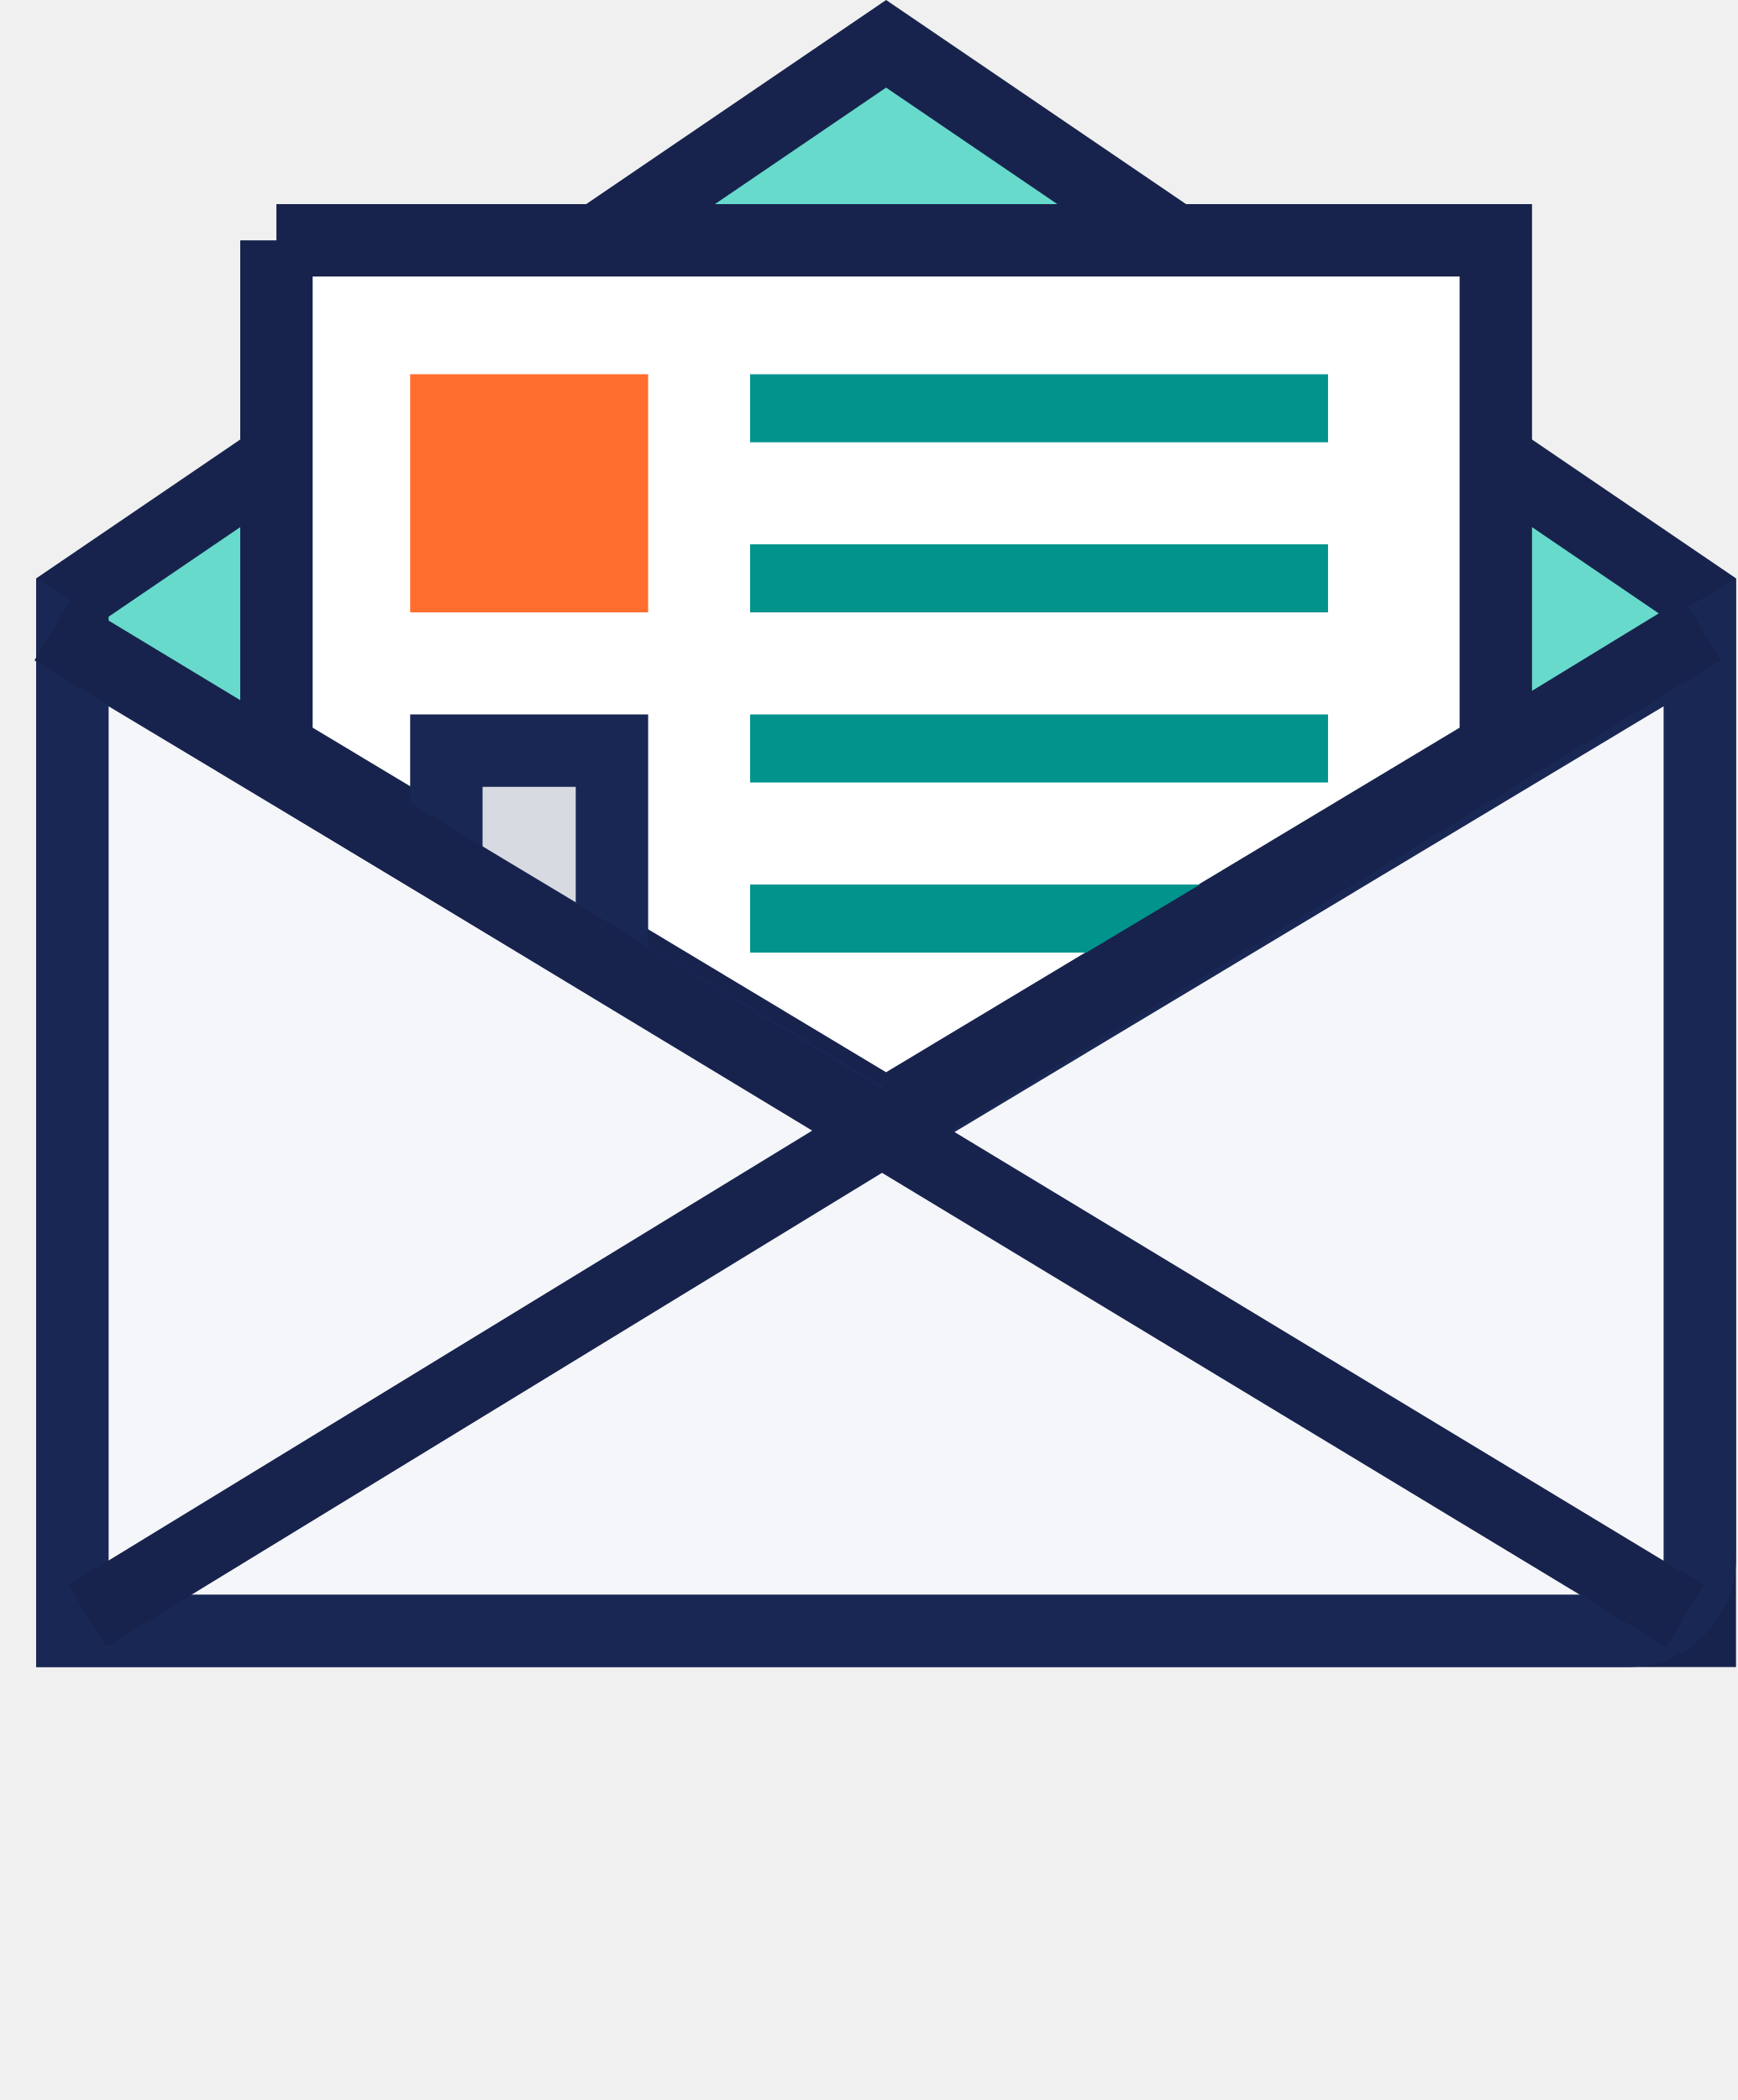
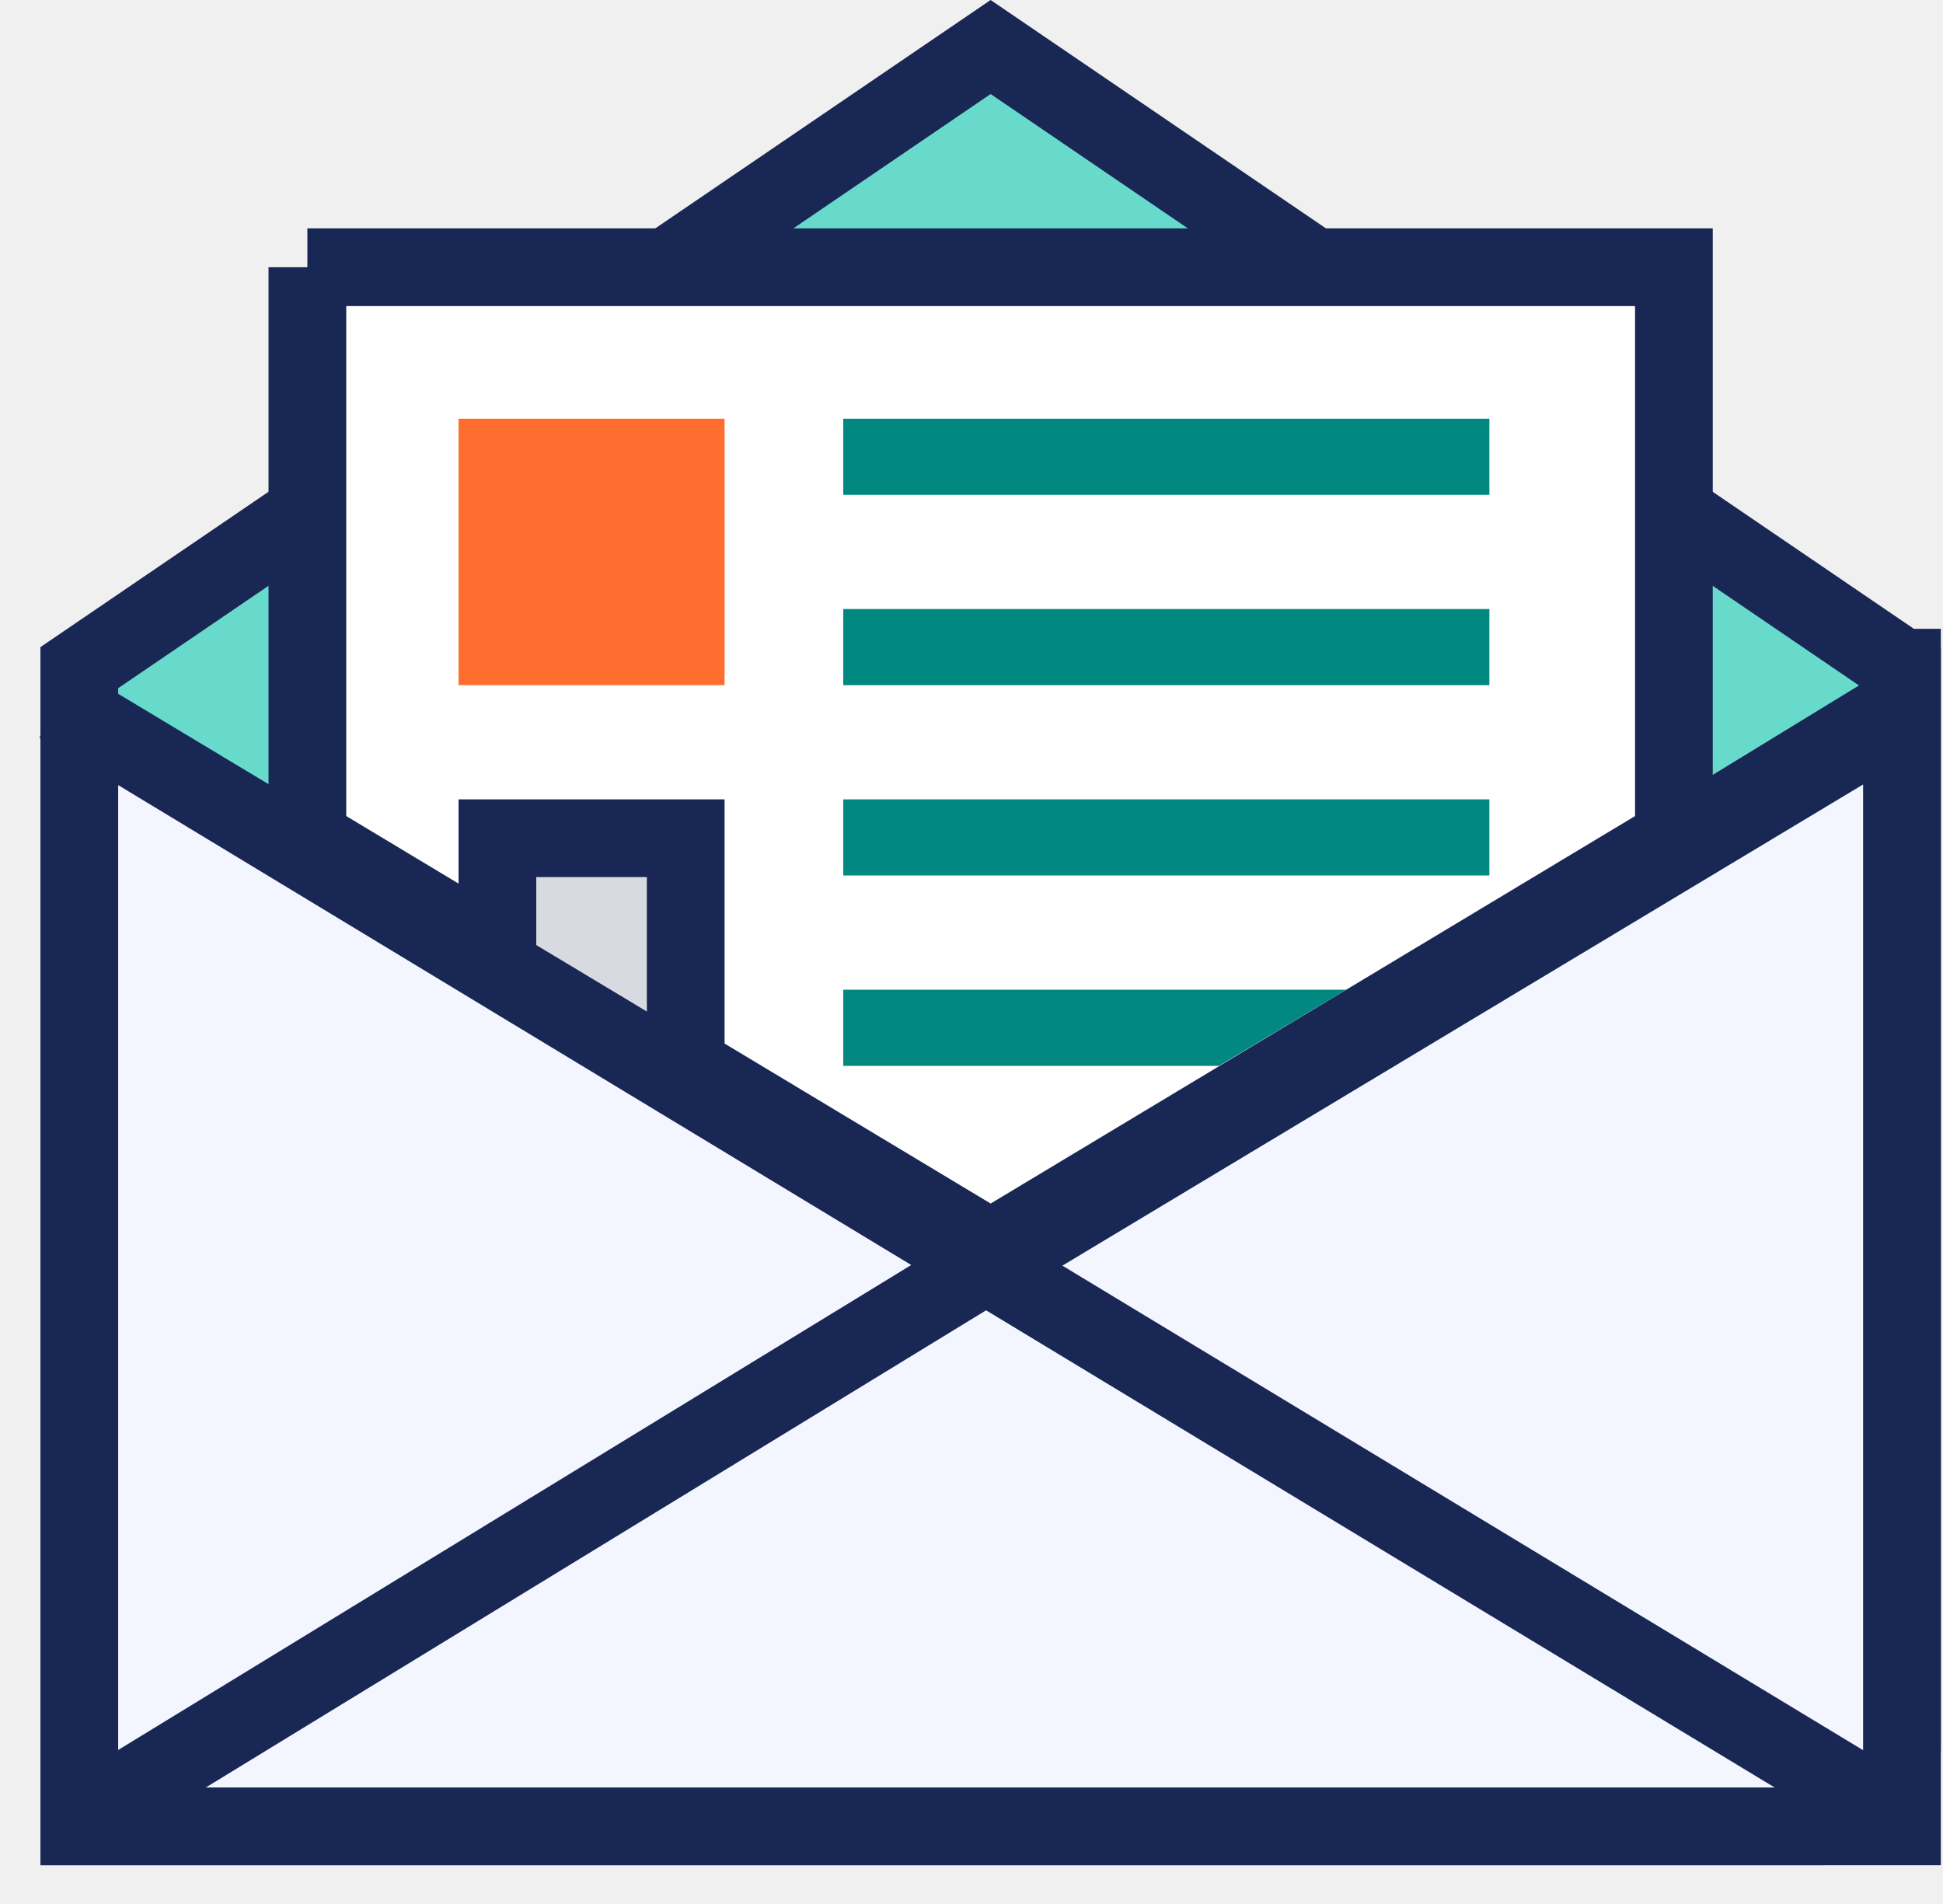
- <svg xmlns="http://www.w3.org/2000/svg" width="48" height="58" viewBox="0 0 48 58" fill="none">
-   <path d="M2 16.503L24.473 1.21l22.473 15.293v28.54H2v-28.54z" fill="#67DACC" stroke="#17234C" stroke-width="2" />
-   <path d="M7.634 6.638h33.678v14.025l-16.84 10.118L7.635 20.663V6.638z" fill="#fff" stroke="#17234C" stroke-width="2" />
-   <path fill="#00948C" d="M20.717 10.336h15.961v1.879H20.717zm0 4.698h15.961v1.879H20.717zm0 4.698h15.961v1.879H20.717zm0 4.698h12.425L30 26.31h-9.283v-1.88z" />
-   <path fill="#FF6D2F" stroke="#FF6D2F" stroke-width="2" d="M12.328 11.336H16.9v4.577h-4.572z" />
-   <path d="M12.328 20.732h4.573v5.578h-4.573v-5.578z" fill="#D8DAE2" stroke="#192754" stroke-width="2" />
-   <path d="M23.958 30.926l.515.309.515-.31 21.958-13.184v25.301a2 2 0 01-2 2H2V17.741l21.958 13.185z" fill="#F5F6FA" stroke="#192754" stroke-width="2" />
-   <path d="M47.007 17.383L2.408 44.633m44.129 0L1.469 17.383" stroke="#17234C" stroke-width="2" />
+ <svg xmlns="http://www.w3.org/2000/svg" width="50" height="49" viewBox="0 0 50 49" fill="none">
+   <path d="M48.944 17.183v29.819H2.041v-29.82L25.492 1.21l23.451 15.973z" fill="#67DACC" stroke="#192754" stroke-width="2" />
+   <path d="M7.91 6.878h35.165v14.689L25.493 32.14 7.91 21.567V6.877z" fill="#fff" stroke="#192754" stroke-width="2" />
+   <path fill="#008881" d="M21.7 10.776h16.627v1.959H21.7zm0 4.898h16.627v1.959H21.7zm0 4.898h16.627v1.959H21.7zm0 4.898h12.943l-3.274 1.96H21.7v-1.96z" />
+   <path fill="#FF6D2F" d="M11.8 10.776h6.846v6.857H11.8z" />
+   <path d="M12.8 21.572h4.846v5.858H12.8v-5.858z" fill="#D8DAE2" stroke="#192754" stroke-width="2" />
+   <path d="M24.977 32.205l.516.31.515-.31 22.936-13.784v26.58a2 2 0 01-2 2H2.041v-28.58l22.935 13.784z" fill="#F4F6FF" stroke="#192754" stroke-width="2" />
+   <path d="M48.965 18.123L2.51 46.533m45.967 0L1.531 18.122" stroke="#192754" stroke-width="2" />
</svg>
